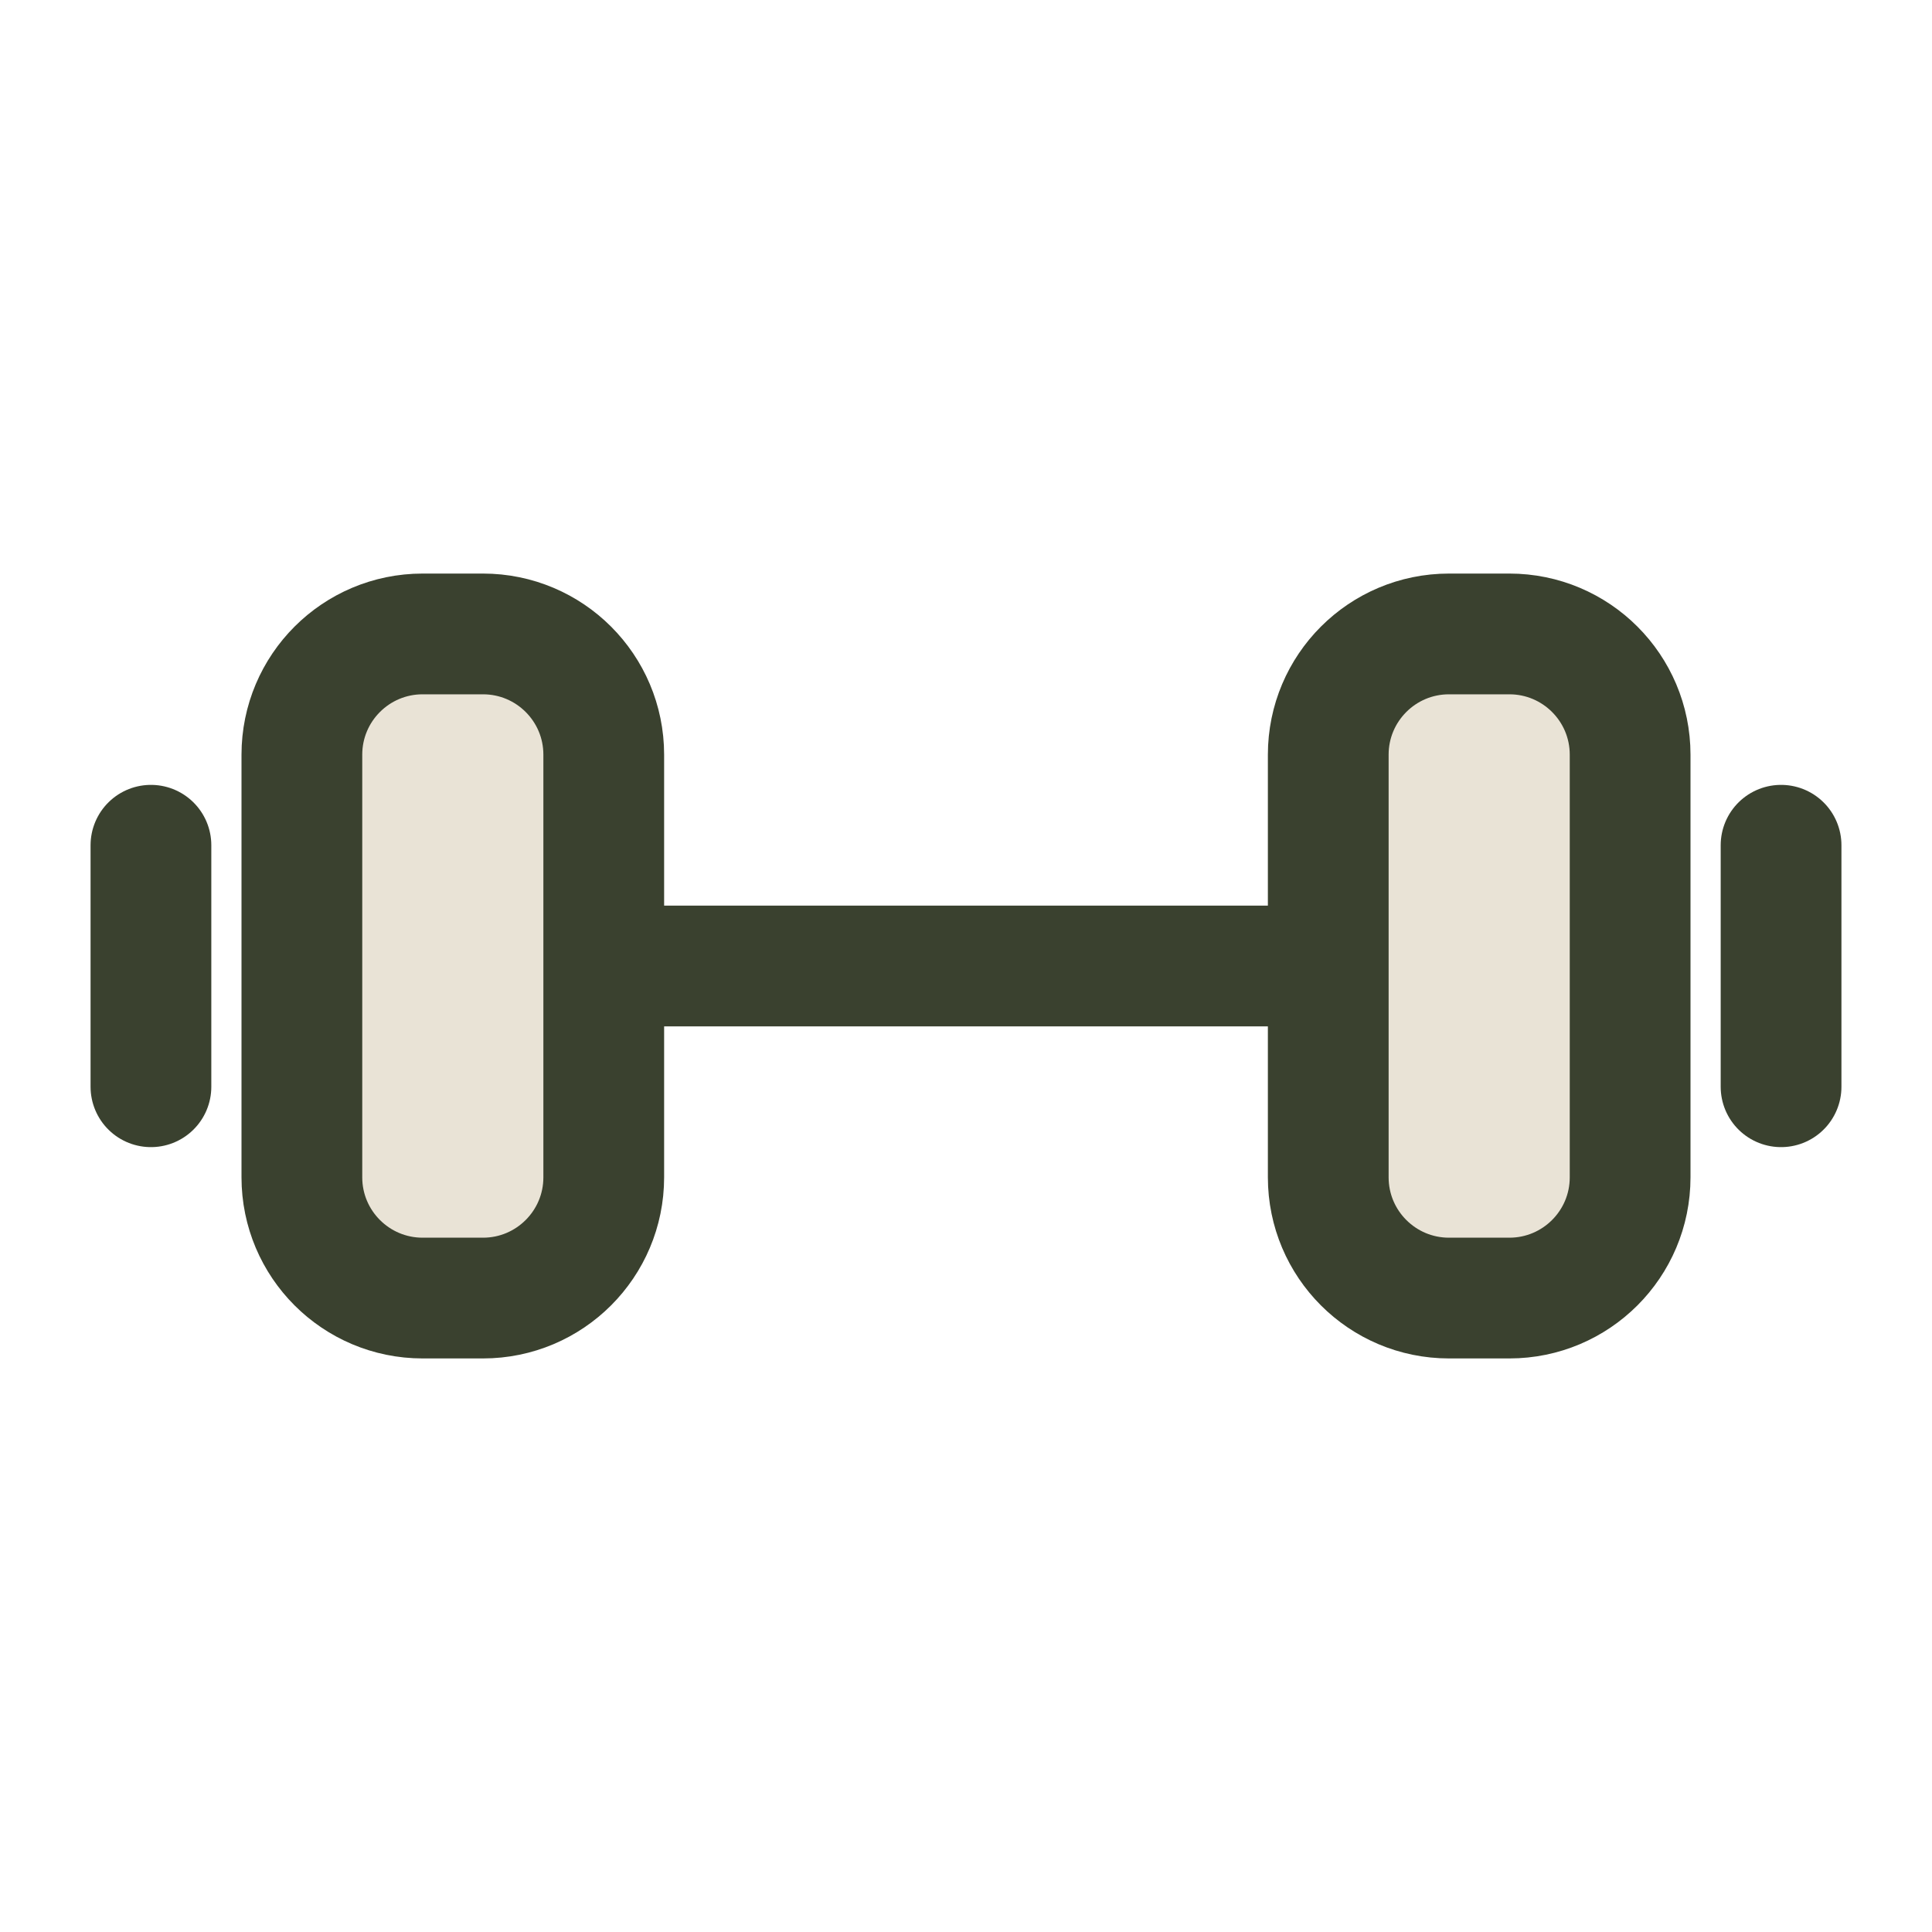
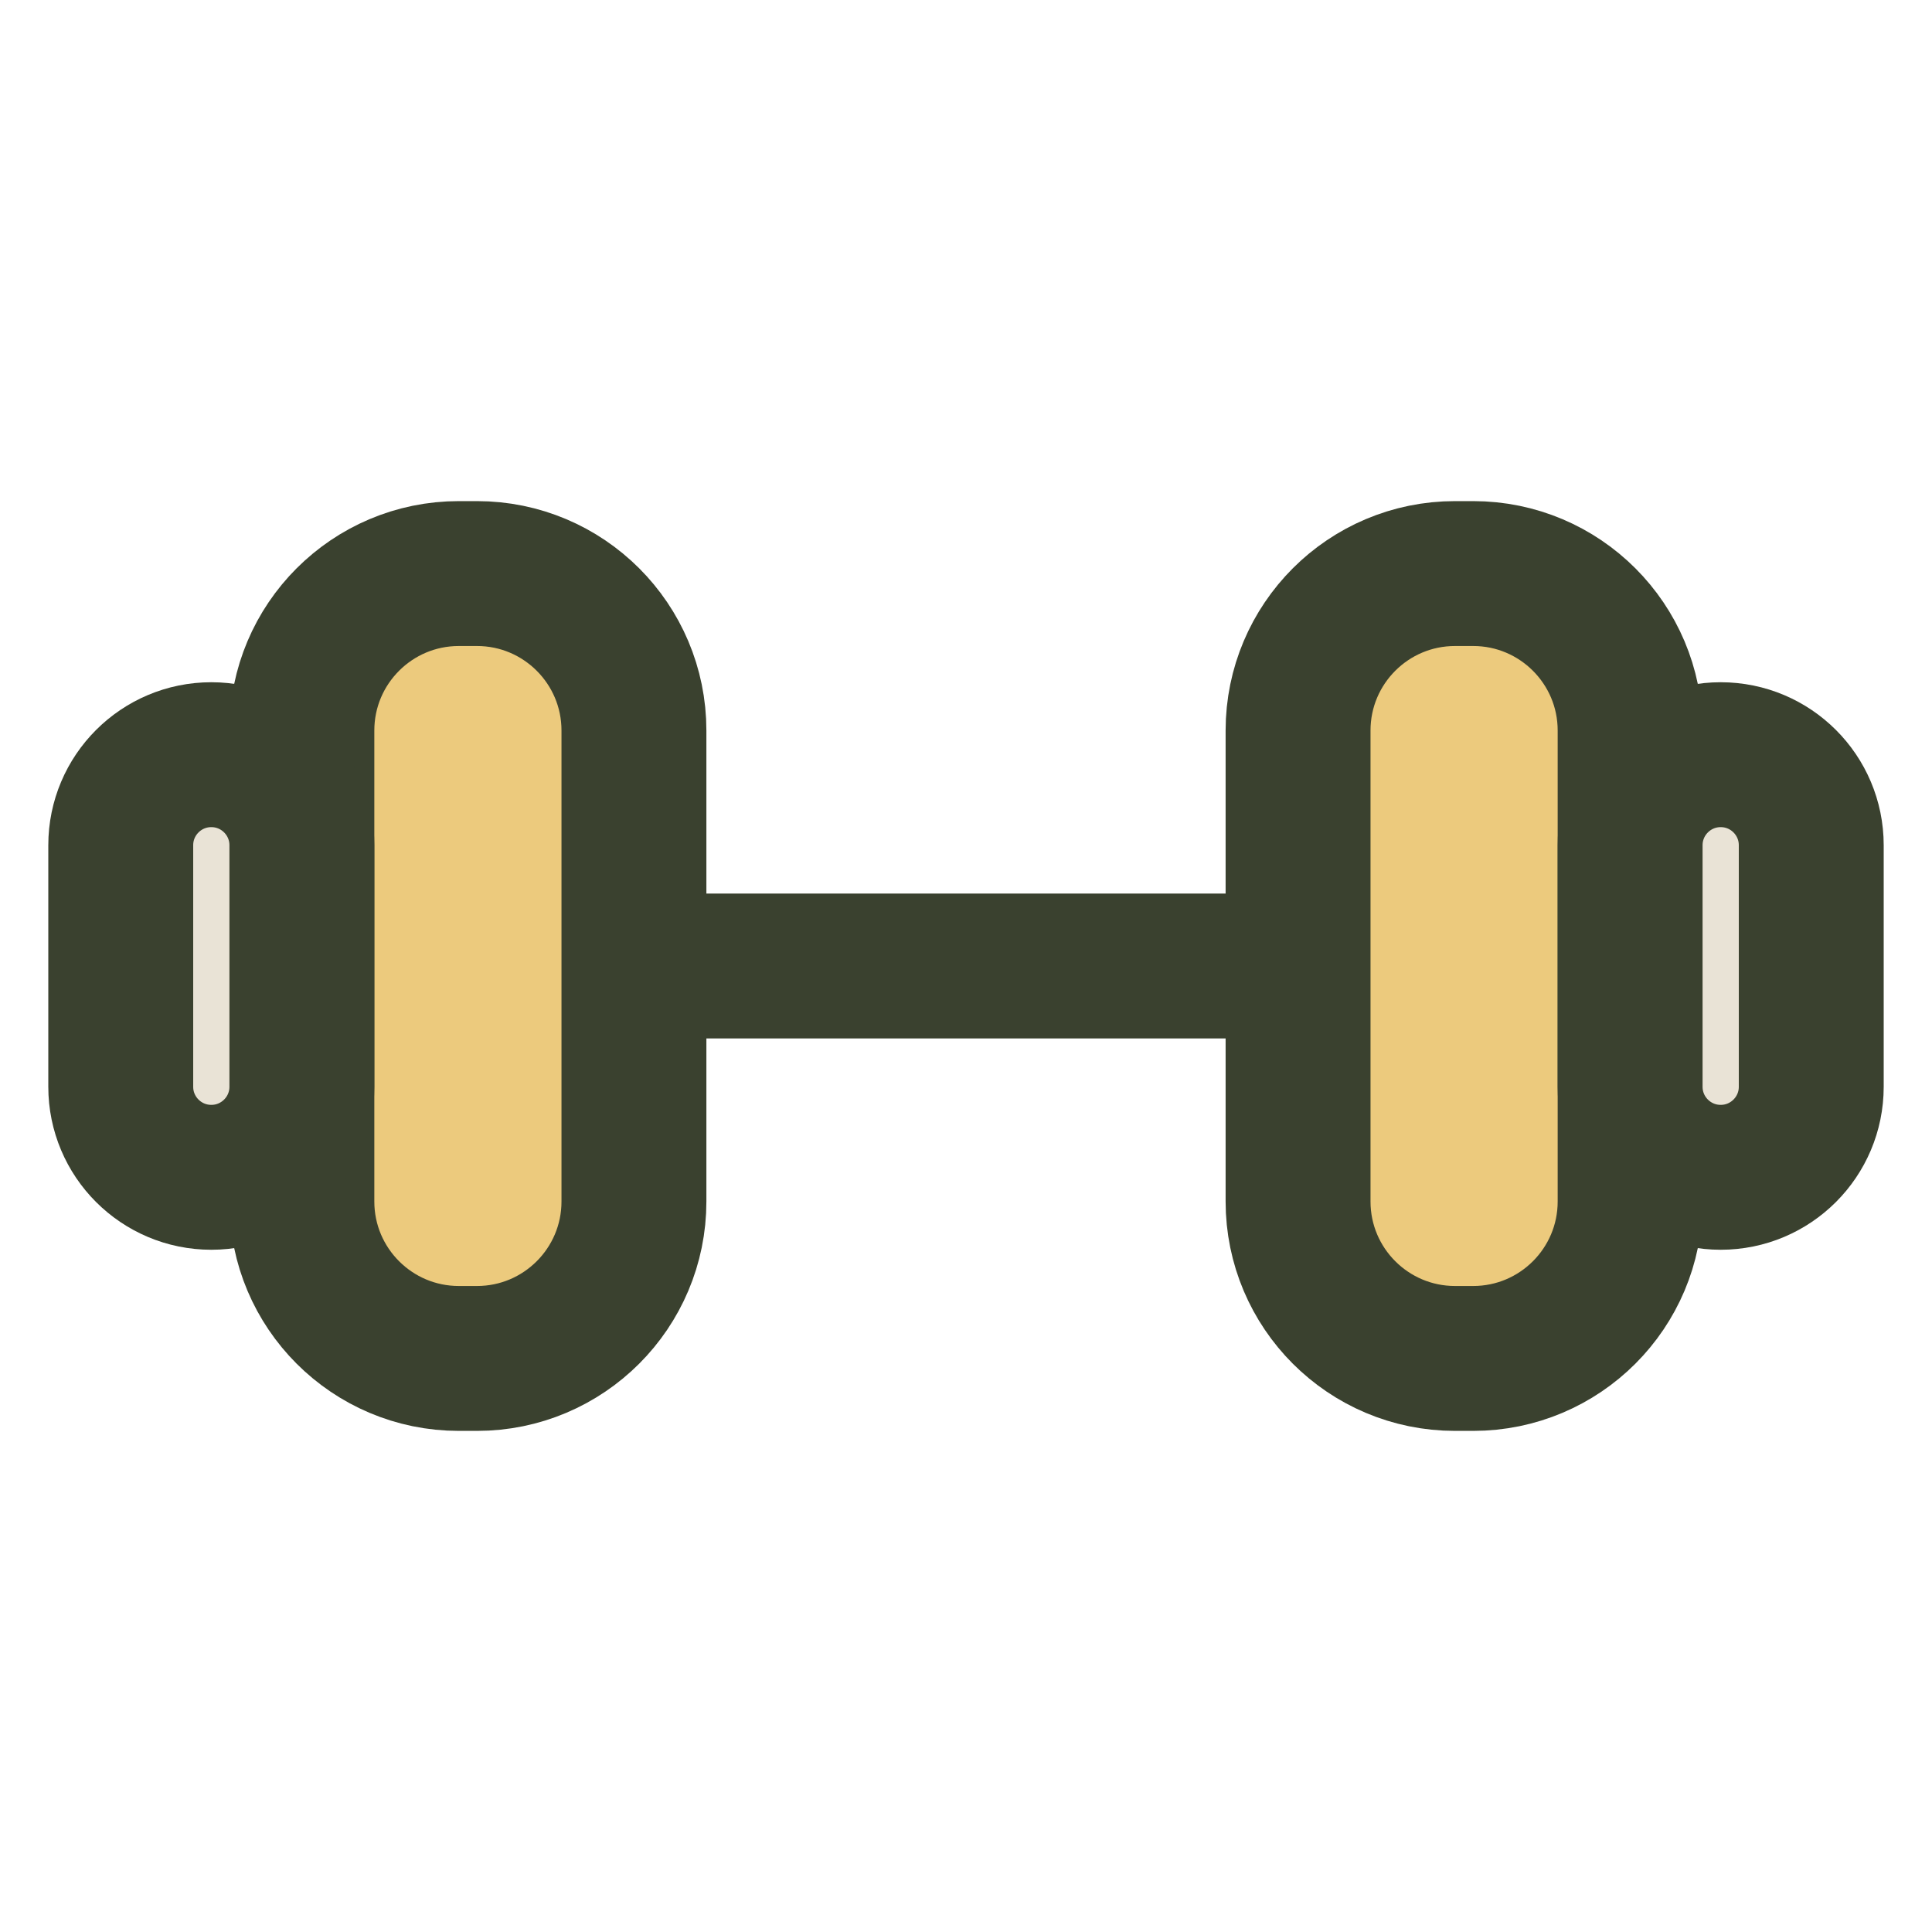
- <svg xmlns="http://www.w3.org/2000/svg" viewBox="0 0 32 32" fill="none" stroke="#3a412f" stroke-width="2" stroke-linecap="round" stroke-linejoin="round">
-   <path d="M10 16h12" />
-   <rect x="5" y="10.5" width="5" height="11" rx="2" fill="#e9e3d6" />
-   <rect x="22" y="10.5" width="5" height="11" rx="2" fill="#e9e3d6" />
-   <path d="M2.5 14v4M29.5 14v4" />
+ <svg xmlns="http://www.w3.org/2000/svg" viewBox="0 0 32 32" fill="none" stroke="#3a412f" stroke-width="2.4" stroke-linecap="round" stroke-linejoin="round">
+   <path d="M10.500 16h11" />
+   <rect x="5" y="9.500" width="5.500" height="13" rx="2.600" fill="#ecca7d" />
+   <rect x="21.500" y="9.500" width="5.500" height="13" rx="2.600" fill="#ecca7d" />
+   <rect x="2" y="12.500" width="3" height="7" rx="1.500" fill="#e9e3d6" />
+   <rect x="27" y="12.500" width="3" height="7" rx="1.500" fill="#e9e3d6" />
</svg>
